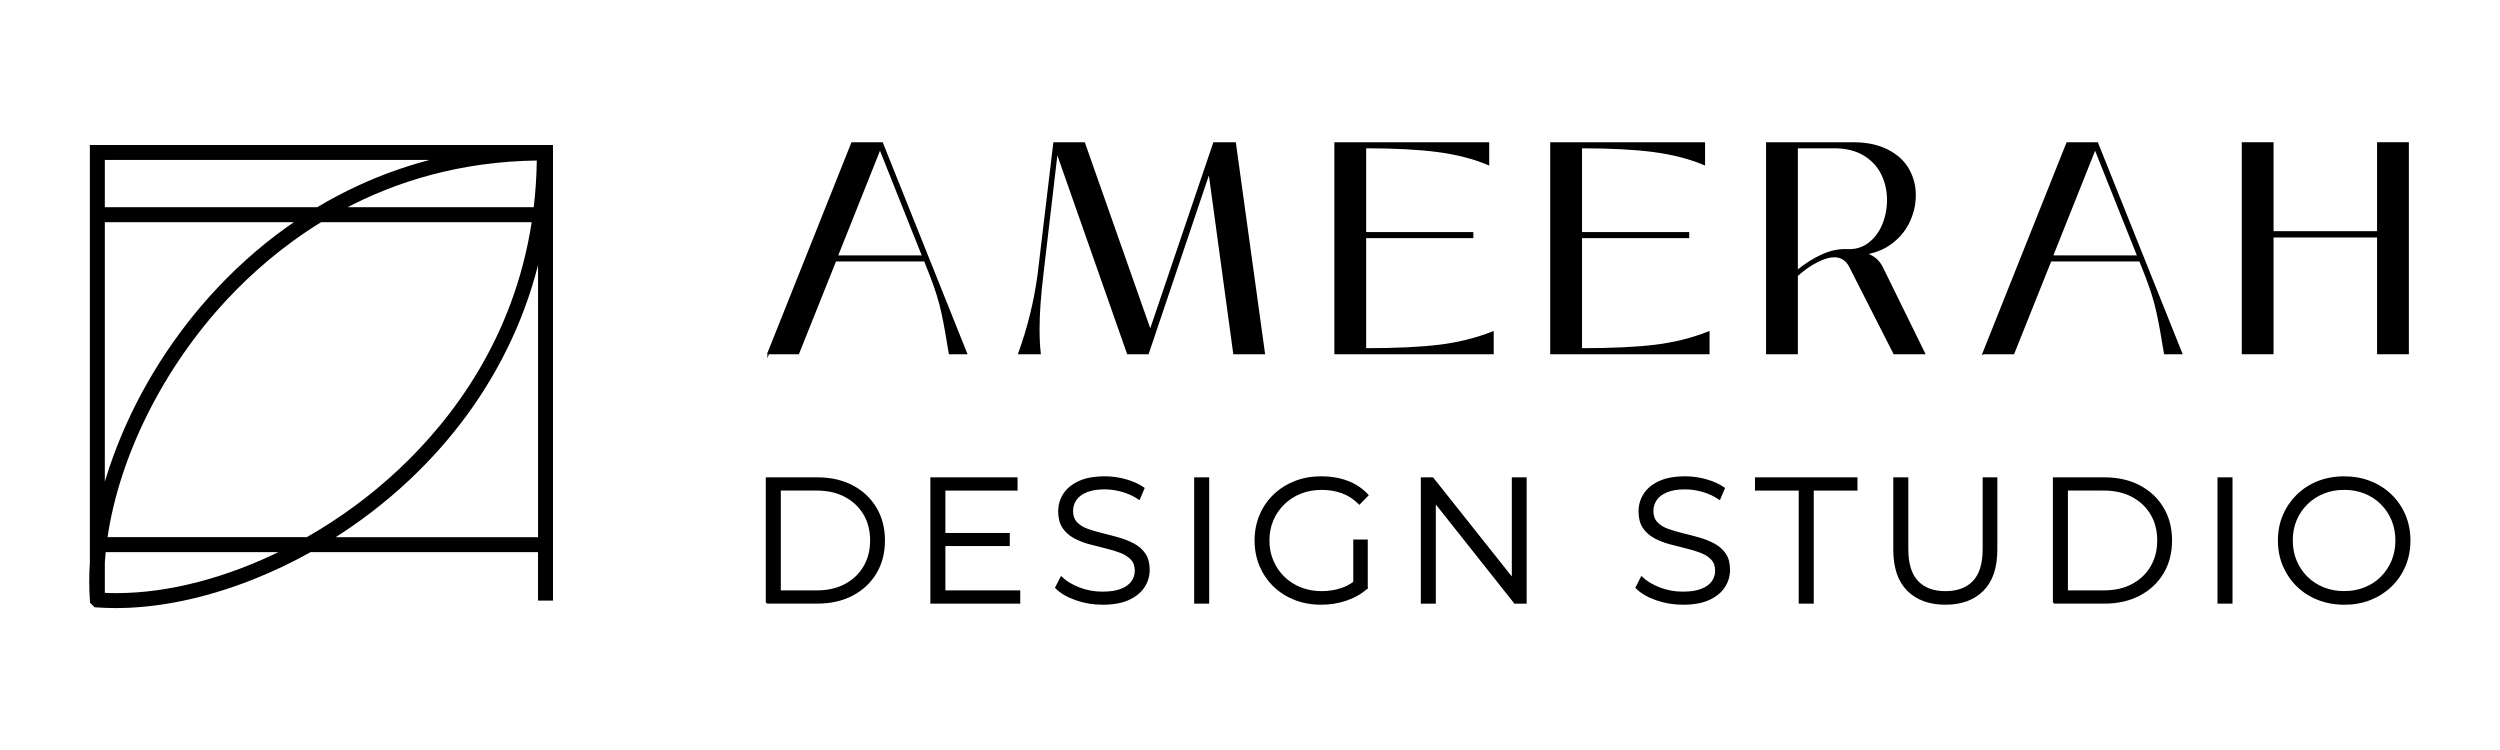
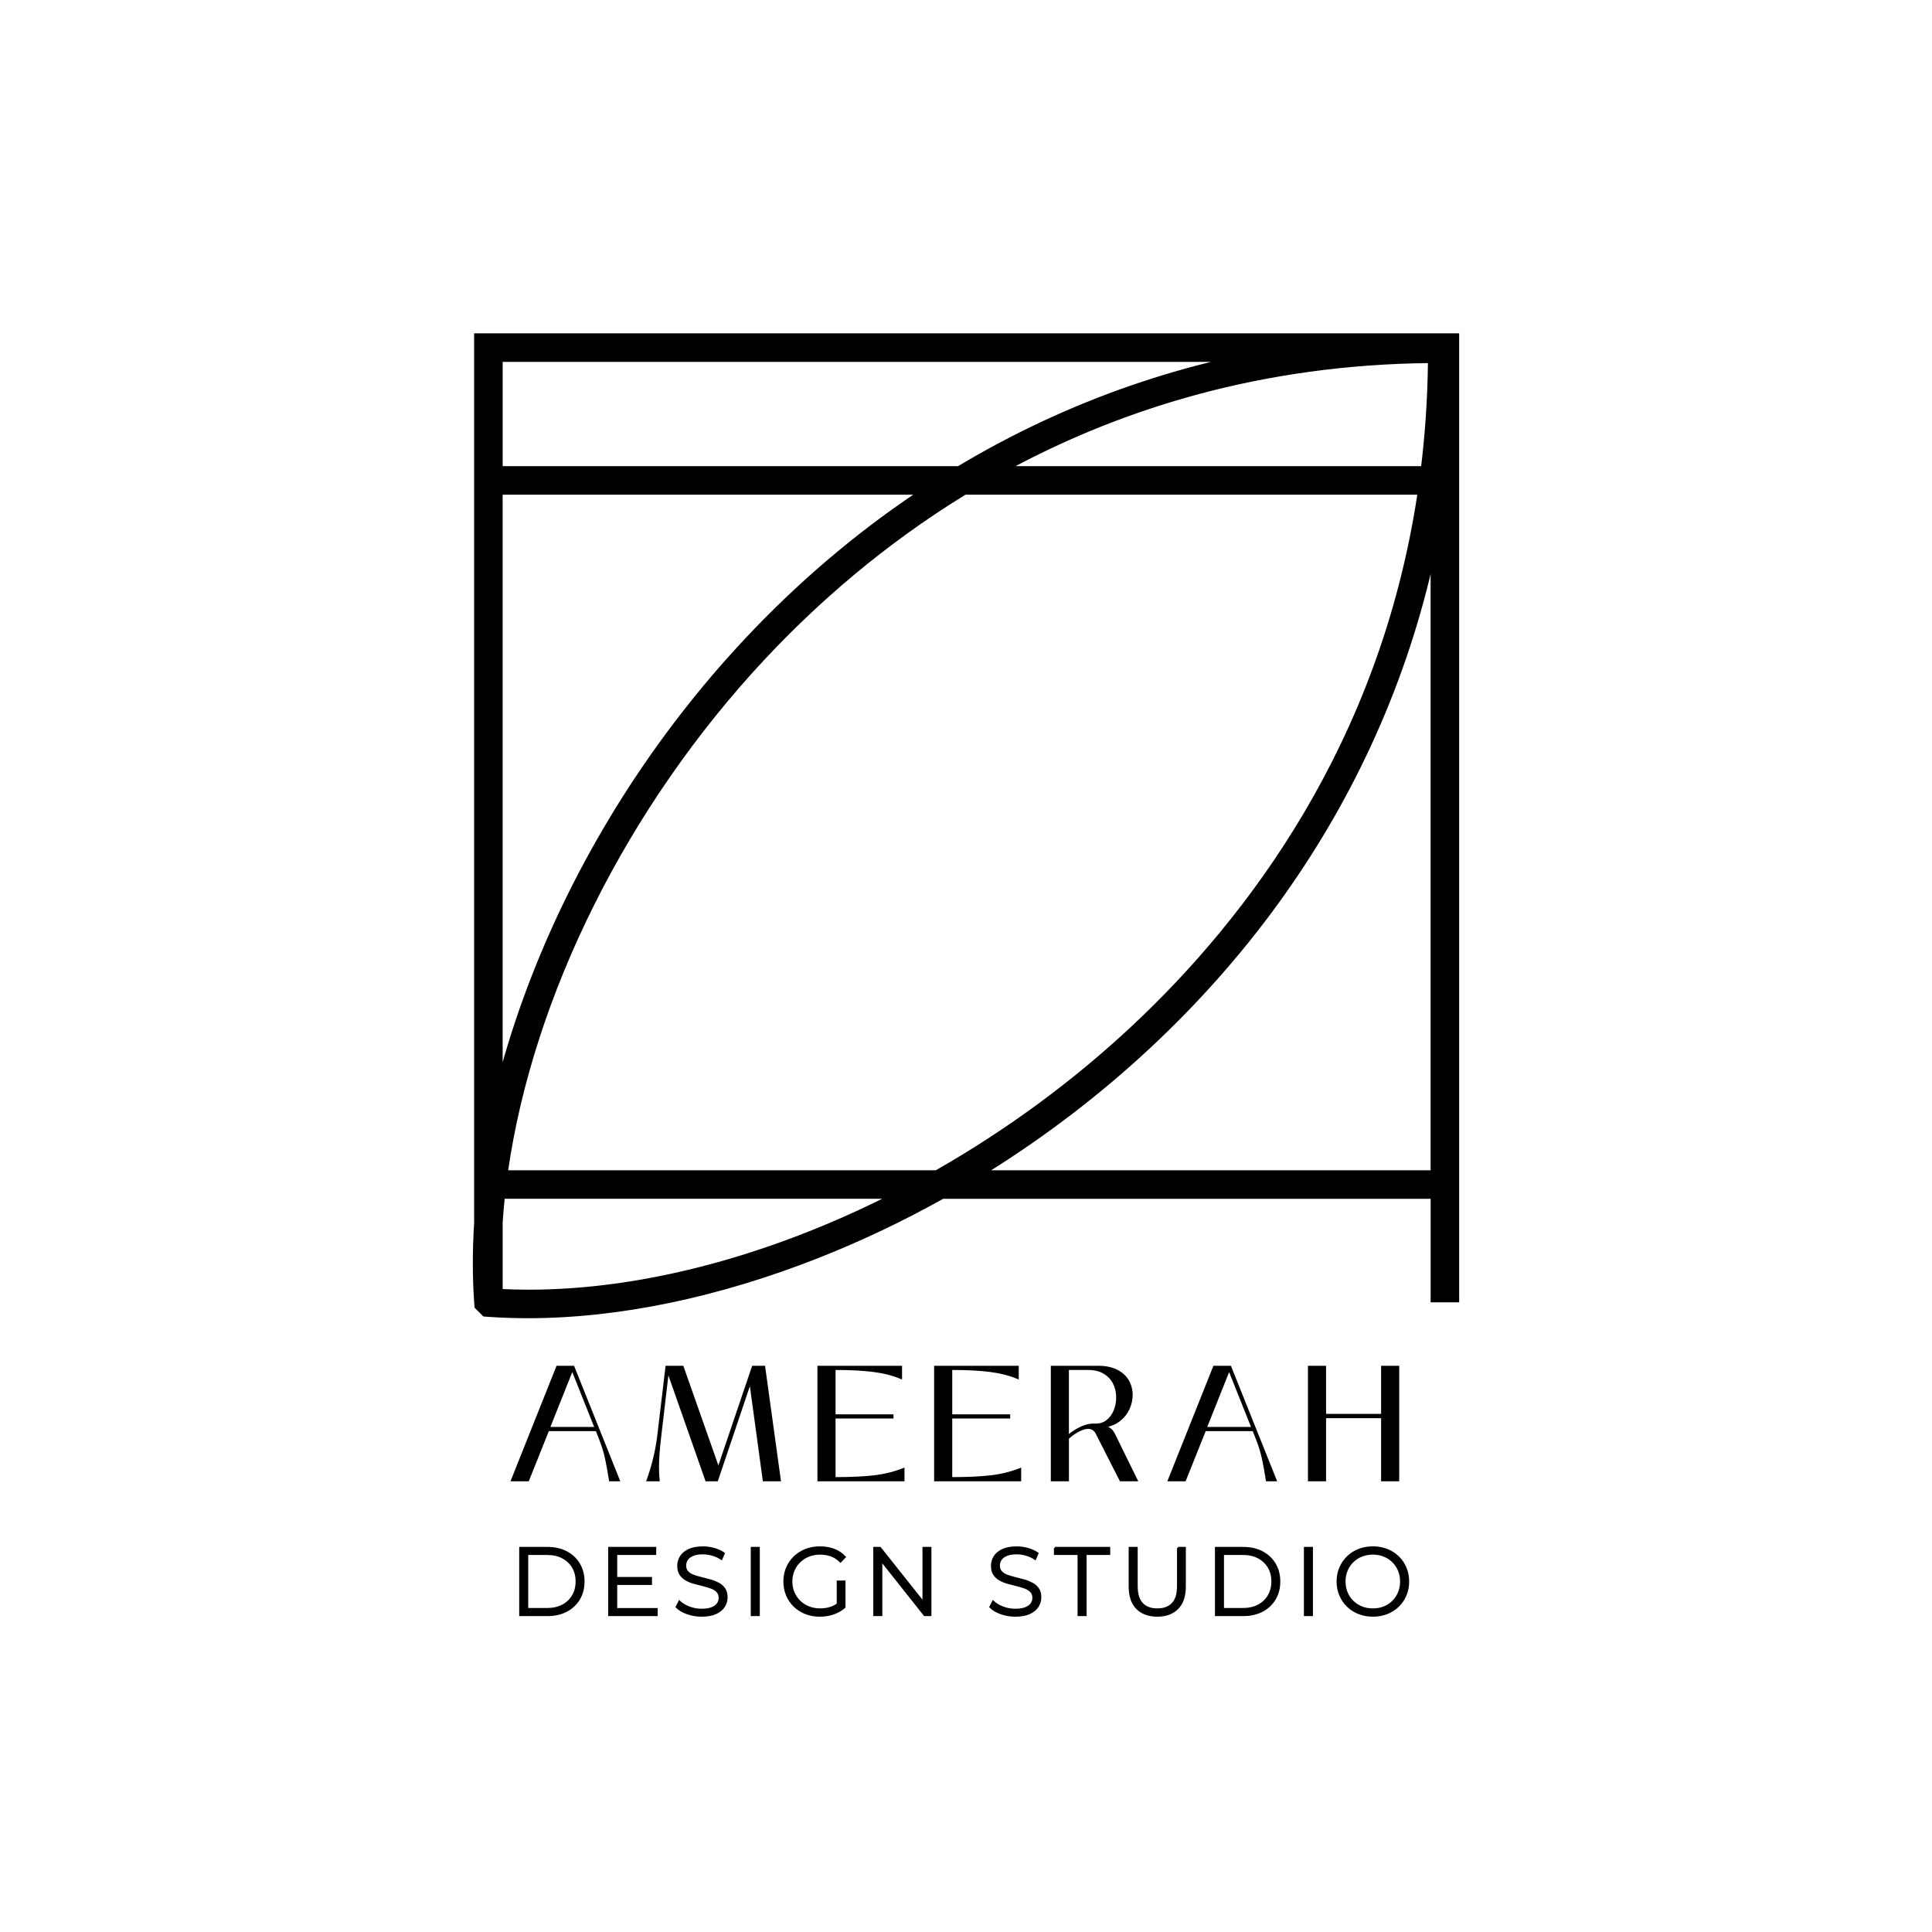
- <svg xmlns="http://www.w3.org/2000/svg" id="Layer_2" data-name="Layer 2" viewBox="0 0 1000 300">
+ <svg xmlns="http://www.w3.org/2000/svg" id="Layer_2" data-name="Layer 2" viewBox="0 0 1000 1000">
  <defs>
    <style>
-       .cls-1, .cls-2 {
+       .cls-1 {
        stroke: #000;
        stroke-miterlimit: 10;
      }
- 
-       .cls-2 {
-         stroke-width: .75px;
-       }
    </style>
  </defs>
-   <path class="cls-1" d="M36.44,58.49v166.6c-.33,5.09-.33,10.05,0,14.84l.06.93,1.56,1.56.93.06c2.41.17,4.86.25,7.35.25,16.97,0,35.68-3.88,54.6-11.36,7.9-3.12,15.65-6.82,23.17-11.02h91.6v19.4h4.99V58.49H36.44ZM213.94,83.39h-76.93c21.01-11.22,46.94-19.34,78.22-19.69-.08,6.82-.53,13.38-1.29,19.69ZM213.26,88.38c-7.1,47.03-32.02,79.7-53.5,99.82-11.24,10.54-23.79,19.69-36.91,27.16H42.44c4.7-32.75,22.27-68.43,48.29-96.2,9.6-10.25,22.07-21.28,37.58-30.79h84.95ZM175.91,63.48c-11.22,2.66-22.11,6.42-32.6,11.28-5.58,2.58-11.01,5.47-16.3,8.63H41.43v-19.91h134.48ZM41.43,88.38h77.73c-11.51,7.74-22.24,16.89-32.07,27.38-16.89,18.02-30.56,39.54-39.53,62.22-2.42,6.13-4.47,12.24-6.13,18.27v-107.87ZM46.51,237.75c-1.71,0-3.4-.04-5.08-.12v-12.68c.1-1.52.23-3.06.39-4.6h71.69c-22.31,11.14-45.77,17.4-67.01,17.4ZM132.55,215.37c10.93-6.83,21.25-14.74,30.62-23.52,17.52-16.42,31.31-35.33,40.99-56.22,5.03-10.85,8.89-22.12,11.56-33.75v113.5h-83.17Z" />
-   <g>
-     <g>
-       <path class="cls-2" d="M306.69,241.08v-49.77h20.26c5.31,0,9.97,1.06,13.97,3.16,4.01,2.11,7.12,5.04,9.35,8.78,2.23,3.74,3.34,8.06,3.34,12.94s-1.11,9.2-3.34,12.94c-2.23,3.74-5.34,6.67-9.35,8.78-4.01,2.11-8.66,3.16-13.97,3.16h-20.26ZM311.95,236.53h14.72c4.41,0,8.24-.86,11.48-2.6,3.25-1.73,5.77-4.12,7.57-7.18,1.8-3.06,2.7-6.58,2.7-10.56s-.9-7.56-2.7-10.59c-1.8-3.03-4.33-5.41-7.57-7.15-3.25-1.73-7.07-2.6-11.48-2.6h-14.72v40.67Z" />
-       <path class="cls-2" d="M377.79,236.53h29.93v4.55h-35.2v-49.77h34.13v4.55h-28.87v40.67ZM377.22,213.56h26.31v4.48h-26.31v-4.48Z" />
-       <path class="cls-2" d="M440.93,241.51c-3.7,0-7.24-.6-10.63-1.81-3.39-1.21-6.01-2.76-7.86-4.66l2.06-4.05c1.75,1.71,4.11,3.14,7.07,4.3,2.96,1.16,6.08,1.74,9.35,1.74s5.68-.39,7.64-1.17c1.97-.78,3.41-1.84,4.34-3.16.92-1.33,1.39-2.8,1.39-4.41,0-1.94-.56-3.51-1.67-4.69-1.11-1.18-2.57-2.12-4.37-2.81-1.8-.69-3.79-1.29-5.97-1.81-2.18-.52-4.36-1.08-6.54-1.67-2.18-.59-4.18-1.39-6.01-2.38-1.83-1-3.3-2.31-4.41-3.95-1.11-1.64-1.67-3.78-1.67-6.43,0-2.46.65-4.73,1.96-6.79,1.3-2.06,3.31-3.72,6.01-4.98,2.7-1.26,6.16-1.88,10.38-1.88,2.8,0,5.57.39,8.32,1.17,2.75.78,5.12,1.86,7.11,3.23l-1.78,4.2c-2.13-1.42-4.4-2.46-6.79-3.13-2.39-.66-4.7-1-6.93-1-2.99,0-5.45.4-7.39,1.21-1.94.81-3.38,1.88-4.3,3.24s-1.39,2.88-1.39,4.59c0,1.94.56,3.51,1.67,4.69,1.11,1.19,2.58,2.11,4.41,2.77,1.82.66,3.83,1.26,6.01,1.78,2.18.52,4.35,1.09,6.51,1.71,2.16.62,4.15,1.41,5.97,2.38,1.82.97,3.29,2.26,4.41,3.87,1.11,1.61,1.67,3.72,1.67,6.33,0,2.42-.66,4.66-1.99,6.72-1.33,2.06-3.35,3.72-6.08,4.98-2.73,1.26-6.22,1.88-10.49,1.88Z" />
-       <path class="cls-2" d="M478.04,241.08v-49.77h5.26v49.77h-5.26Z" />
-       <path class="cls-2" d="M528.45,241.51c-3.79,0-7.29-.63-10.49-1.88-3.2-1.26-5.97-3.02-8.32-5.3-2.35-2.28-4.17-4.95-5.47-8.03-1.3-3.08-1.96-6.45-1.96-10.1s.65-7.01,1.96-10.1c1.3-3.08,3.14-5.76,5.51-8.03,2.37-2.27,5.15-4.04,8.35-5.3,3.2-1.26,6.69-1.88,10.49-1.88s7.26.59,10.42,1.78c3.15,1.19,5.84,2.99,8.07,5.4l-3.27,3.34c-2.09-2.08-4.39-3.58-6.9-4.48-2.51-.9-5.21-1.35-8.11-1.35-3.08,0-5.91.51-8.5,1.53-2.58,1.02-4.83,2.47-6.75,4.34-1.92,1.87-3.41,4.05-4.48,6.54-1.07,2.49-1.6,5.23-1.6,8.21s.53,5.66,1.6,8.18c1.07,2.51,2.56,4.71,4.48,6.58,1.92,1.87,4.17,3.32,6.75,4.34,2.58,1.02,5.39,1.53,8.43,1.53,2.84,0,5.53-.43,8.07-1.28,2.54-.85,4.87-2.3,7-4.34l2.99,3.98c-2.37,2.09-5.14,3.66-8.32,4.73-3.18,1.07-6.49,1.6-9.95,1.6ZM541.68,234.54v-18.34h5.05v18.98l-5.05-.64Z" />
-       <path class="cls-2" d="M568.7,241.08v-49.77h4.34l34.34,43.23h-2.28v-43.23h5.19v49.77h-4.34l-34.27-43.23h2.28v43.23h-5.26Z" />
-       <path class="cls-2" d="M673.07,241.51c-3.7,0-7.24-.6-10.63-1.81-3.39-1.21-6.01-2.76-7.86-4.66l2.06-4.05c1.75,1.71,4.11,3.14,7.07,4.3,2.96,1.16,6.08,1.74,9.35,1.74s5.68-.39,7.64-1.17c1.97-.78,3.41-1.84,4.34-3.16.92-1.33,1.39-2.8,1.39-4.41,0-1.94-.56-3.51-1.67-4.69-1.11-1.18-2.57-2.12-4.37-2.81-1.8-.69-3.79-1.29-5.97-1.81-2.18-.52-4.36-1.08-6.54-1.67-2.18-.59-4.18-1.39-6.01-2.38-1.83-1-3.3-2.31-4.41-3.95-1.11-1.64-1.67-3.78-1.67-6.43,0-2.46.65-4.73,1.96-6.79,1.3-2.06,3.31-3.72,6.01-4.98,2.7-1.26,6.16-1.88,10.38-1.88,2.8,0,5.57.39,8.32,1.17,2.75.78,5.12,1.86,7.11,3.23l-1.78,4.2c-2.13-1.42-4.4-2.46-6.79-3.13-2.39-.66-4.7-1-6.93-1-2.99,0-5.45.4-7.39,1.21-1.94.81-3.38,1.88-4.3,3.24s-1.39,2.88-1.39,4.59c0,1.94.56,3.51,1.67,4.69,1.11,1.19,2.58,2.11,4.41,2.77,1.82.66,3.83,1.26,6.01,1.78,2.18.52,4.35,1.09,6.51,1.71,2.16.62,4.15,1.41,5.97,2.38,1.82.97,3.29,2.26,4.41,3.87,1.11,1.61,1.67,3.72,1.67,6.33,0,2.42-.66,4.66-1.99,6.72-1.33,2.06-3.35,3.72-6.08,4.98-2.73,1.26-6.22,1.88-10.49,1.88Z" />
-       <path class="cls-2" d="M719.86,241.08v-45.22h-17.49v-4.55h40.24v4.55h-17.49v45.22h-5.26Z" />
-       <path class="cls-2" d="M778.16,241.51c-6.35,0-11.35-1.82-15-5.47-3.65-3.65-5.47-9.05-5.47-16.21v-28.51h5.26v28.3c0,5.88,1.33,10.22,3.98,13.01,2.65,2.8,6.4,4.2,11.23,4.2s8.65-1.4,11.3-4.2c2.65-2.8,3.98-7.13,3.98-13.01v-28.3h5.12v28.51c0,7.16-1.81,12.56-5.44,16.21-3.63,3.65-8.62,5.47-14.97,5.47Z" />
-       <path class="cls-2" d="M821.53,241.08v-49.77h20.26c5.31,0,9.97,1.06,13.97,3.16,4.01,2.11,7.12,5.04,9.35,8.78,2.23,3.74,3.34,8.06,3.34,12.94s-1.11,9.2-3.34,12.94c-2.23,3.74-5.35,6.67-9.35,8.78-4.01,2.11-8.66,3.16-13.97,3.16h-20.26ZM826.79,236.53h14.72c4.41,0,8.24-.86,11.48-2.6,3.25-1.73,5.77-4.12,7.57-7.18s2.7-6.58,2.7-10.56-.9-7.56-2.7-10.59c-1.8-3.03-4.33-5.41-7.57-7.15-3.25-1.73-7.08-2.6-11.48-2.6h-14.72v40.67Z" />
-       <path class="cls-2" d="M887.37,241.08v-49.77h5.26v49.77h-5.26Z" />
-       <path class="cls-2" d="M937.71,241.51c-3.75,0-7.22-.63-10.42-1.88-3.2-1.26-5.97-3.03-8.32-5.33-2.35-2.3-4.17-4.98-5.47-8.03-1.3-3.06-1.96-6.41-1.96-10.06s.65-7,1.96-10.06c1.3-3.06,3.13-5.73,5.47-8.03,2.35-2.3,5.11-4.08,8.28-5.33,3.17-1.26,6.66-1.88,10.45-1.88s7.2.63,10.38,1.88c3.18,1.26,5.94,3.02,8.28,5.3,2.35,2.28,4.17,4.95,5.48,8.03,1.3,3.08,1.96,6.45,1.96,10.1s-.65,7.02-1.96,10.1c-1.3,3.08-3.13,5.76-5.48,8.03-2.35,2.27-5.11,4.04-8.28,5.3-3.18,1.26-6.64,1.88-10.38,1.88ZM937.71,236.81c2.99,0,5.75-.51,8.28-1.53,2.53-1.02,4.74-2.46,6.61-4.34,1.87-1.87,3.33-4.05,4.37-6.54,1.04-2.49,1.56-5.23,1.56-8.21s-.52-5.72-1.56-8.21c-1.04-2.49-2.5-4.67-4.37-6.54-1.87-1.87-4.08-3.32-6.61-4.34-2.54-1.02-5.3-1.53-8.28-1.53s-5.76.51-8.32,1.53c-2.56,1.02-4.79,2.47-6.68,4.34-1.9,1.87-3.37,4.05-4.41,6.54s-1.56,5.23-1.56,8.21.52,5.66,1.56,8.18c1.04,2.51,2.51,4.71,4.41,6.58,1.89,1.87,4.12,3.32,6.68,4.34,2.56,1.02,5.33,1.53,8.32,1.53Z" />
-     </g>
-     <g>
-       <path class="cls-2" d="M307.32,141.33l33.53-84.06h11.97l33.65,84.06h-6.59c-1.04-6.54-2.04-12.01-2.99-16.41-.96-4.39-2.39-9.06-4.31-14.01l-2.63-6.71h-35.8l-14.85,37.12h-11.98ZM351.99,59.3l-17.24,43.23h34.49l-17.24-43.23Z" />
-       <path class="cls-2" d="M407.67,141.33c3.75-10.38,6.35-21,7.78-31.85l6.23-52.21h11.97l26.46,75.2,25.51-75.2h8.38l11.62,84.06h-11.97l-9.94-72.81-24.55,72.81h-8.02l-28.38-80.83-5.75,49.1c-1.04,8.7-1.56,16.01-1.56,21.91,0,3.67.16,6.94.48,9.82h-8.26Z" />
-       <path class="cls-2" d="M546.09,139.65c12.13,0,21.99-.46,29.58-1.38,7.58-.92,14.73-2.69,21.44-5.33v8.38h-62.99V57.27h61.19v8.38c-5.91-2.47-12.67-4.21-20.3-5.21-7.62-1-17.26-1.5-28.92-1.5v34.25h42.87v1.68h-42.87v44.79Z" />
-       <path class="cls-2" d="M632.43,139.65c12.13,0,21.99-.46,29.58-1.38,7.58-.92,14.73-2.69,21.44-5.33v8.38h-62.99V57.27h61.19v8.38c-5.91-2.47-12.67-4.21-20.3-5.21-7.62-1-17.26-1.5-28.92-1.5v34.25h42.87v1.68h-42.87v44.79Z" />
-       <path class="cls-2" d="M769.66,141.33h-11.97l-17.6-34.61c-1.36-2.79-3.51-4.19-6.47-4.19-1.84,0-4.11.68-6.83,2.04-2.72,1.36-5.39,3.23-8.02,5.63v31.13h-11.97V57.27h34.37c5.43,0,10.02.96,13.77,2.87,3.75,1.92,6.53,4.45,8.32,7.6,1.8,3.15,2.69,6.57,2.69,10.24s-.74,6.93-2.21,10.24c-1.48,3.31-3.71,6.17-6.71,8.56-2.99,2.4-6.61,3.95-10.84,4.67,1.76.64,3.15,1.42,4.19,2.34,1.04.92,1.92,2.14,2.63,3.65l16.65,33.89ZM747.51,97.5c2.47-1.84,4.37-4.33,5.69-7.48,1.32-3.15,1.98-6.48,1.98-10,0-3.83-.8-7.34-2.4-10.54-1.6-3.19-4.01-5.75-7.24-7.66-3.23-1.92-7.17-2.87-11.8-2.87h-14.97v49.58c3.27-2.71,6.63-4.85,10.06-6.41,3.43-1.56,6.78-2.25,10.06-2.1,3.27.16,6.15-.68,8.62-2.51Z" />
-       <path class="cls-2" d="M793.37,141.33l33.53-84.06h11.98l33.65,84.06h-6.58c-1.04-6.54-2.04-12.01-2.99-16.41-.96-4.39-2.4-9.06-4.31-14.01l-2.63-6.71h-35.8l-14.85,37.12h-11.98ZM838.04,59.3l-17.24,43.23h34.49l-17.24-43.23Z" />
-       <path class="cls-2" d="M951.2,92.83v-35.57h11.97v84.06h-11.97v-46.7h-42.15v46.7h-11.97V57.27h11.97v35.57h42.15Z" />
-     </g>
-   </g>
+   <path class="cls-1" d="M293.18,803.39c-2.8-1.47-6.06-2.21-9.77-2.21h-14.17v34.81h14.17c3.71,0,6.97-.74,9.77-2.21,2.8-1.48,4.98-3.52,6.54-6.14,1.56-2.62,2.34-5.64,2.34-9.05s-.78-6.43-2.34-9.05c-1.56-2.62-3.74-4.67-6.54-6.14ZM296.54,825.97c-1.26,2.14-3.03,3.81-5.3,5.02-2.27,1.21-4.95,1.81-8.03,1.81h-10.3v-28.45h10.3c3.08,0,5.76.61,8.03,1.81,2.27,1.21,4.04,2.88,5.3,5,1.26,2.12,1.89,4.59,1.89,7.41s-.63,5.25-1.89,7.39ZM318.97,832.81h20.94v3.18h-24.62v-34.81h23.87v3.18h-20.19v12.38h18v3.13h-18v12.93ZM374.94,822.37c.78,1.13,1.17,2.6,1.17,4.43,0,1.69-.46,3.26-1.39,4.7-.93,1.44-2.35,2.6-4.25,3.48-1.91.88-4.35,1.32-7.34,1.32-2.59,0-5.07-.42-7.44-1.27-2.37-.85-4.2-1.93-5.5-3.26l1.44-2.83c1.23,1.19,2.88,2.2,4.95,3.01,2.07.81,4.25,1.22,6.54,1.22s3.97-.27,5.35-.82c1.38-.55,2.39-1.28,3.03-2.21.65-.93.97-1.96.97-3.08,0-1.36-.39-2.45-1.17-3.28-.78-.83-1.8-1.48-3.06-1.96-1.26-.48-2.65-.9-4.18-1.27-1.53-.36-3.05-.75-4.57-1.17-1.53-.41-2.93-.97-4.2-1.67-1.28-.7-2.3-1.62-3.08-2.76-.78-1.14-1.17-2.64-1.17-4.5,0-1.72.46-3.31,1.37-4.75.91-1.44,2.31-2.6,4.2-3.48,1.89-.88,4.31-1.32,7.26-1.32,1.96,0,3.9.27,5.82.82,1.92.55,3.58,1.3,4.97,2.26l-1.24,2.93c-1.49-1-3.08-1.72-4.75-2.19-1.67-.46-3.29-.7-4.85-.7-2.09,0-3.81.28-5.17.85-1.36.56-2.36,1.32-3.01,2.26-.65.94-.97,2.01-.97,3.21,0,1.36.39,2.45,1.17,3.28.78.83,1.81,1.48,3.08,1.94,1.28.46,2.68.88,4.2,1.24,1.53.37,3.04.76,4.55,1.19,1.51.43,2.9.99,4.18,1.67,1.28.68,2.3,1.58,3.08,2.71ZM389.09,801.18h3.68v34.81h-3.68v-34.81ZM410.75,812.84c-.75,1.74-1.12,3.66-1.12,5.74s.37,3.96,1.12,5.72c.75,1.76,1.79,3.29,3.13,4.6,1.34,1.31,2.92,2.32,4.72,3.03,1.81.71,3.77,1.07,5.89,1.07,1.99,0,3.87-.3,5.64-.89,1.22-.41,2.37-1.03,3.46-1.83v-11.69h3.53v13.28c-1.66,1.46-3.6,2.56-5.82,3.31-2.22.75-4.54,1.12-6.96,1.12-2.65,0-5.1-.44-7.34-1.32-2.24-.88-4.18-2.11-5.82-3.71-1.64-1.59-2.92-3.46-3.83-5.62-.91-2.15-1.37-4.51-1.37-7.06s.46-4.91,1.37-7.06c.91-2.15,2.2-4.03,3.85-5.62,1.66-1.59,3.61-2.83,5.84-3.7,2.24-.88,4.68-1.32,7.34-1.32s5.08.41,7.29,1.24c2.2.83,4.09,2.09,5.64,3.78l-2.29,2.34c-1.46-1.46-3.07-2.5-4.82-3.13-1.76-.63-3.65-.94-5.67-.94-2.16,0-4.14.36-5.94,1.07-1.81.71-3.38,1.72-4.72,3.03-1.34,1.31-2.39,2.83-3.13,4.58ZM477.97,801.18h3.63v34.81h-3.03l-22.38-28.23v28.23h-3.68v-34.81h3.03l22.43,28.23v-28.23ZM537.32,822.37c.78,1.13,1.17,2.6,1.17,4.43,0,1.69-.46,3.26-1.39,4.7-.93,1.44-2.35,2.6-4.25,3.48-1.91.88-4.35,1.32-7.34,1.32-2.59,0-5.07-.42-7.44-1.27-2.37-.85-4.2-1.93-5.5-3.26l1.44-2.83c1.23,1.19,2.88,2.2,4.95,3.01,2.07.81,4.25,1.22,6.54,1.22s3.97-.27,5.35-.82c1.38-.55,2.39-1.28,3.03-2.21.65-.93.97-1.96.97-3.08,0-1.36-.39-2.45-1.17-3.28-.78-.83-1.8-1.48-3.06-1.96-1.26-.48-2.65-.9-4.18-1.27-1.52-.36-3.05-.75-4.57-1.17-1.53-.41-2.93-.97-4.2-1.67-1.28-.7-2.3-1.62-3.08-2.76-.78-1.14-1.17-2.64-1.17-4.5,0-1.72.46-3.31,1.37-4.75.91-1.44,2.31-2.6,4.2-3.48,1.89-.88,4.31-1.32,7.26-1.32,1.96,0,3.9.27,5.82.82,1.92.55,3.58,1.3,4.97,2.26l-1.24,2.93c-1.49-1-3.08-1.72-4.75-2.19-1.67-.46-3.29-.7-4.85-.7-2.09,0-3.81.28-5.17.85-1.36.56-2.36,1.32-3.01,2.26-.65.94-.97,2.01-.97,3.21,0,1.36.39,2.45,1.17,3.28.78.83,1.81,1.48,3.08,1.94,1.28.46,2.68.88,4.2,1.24,1.52.37,3.04.76,4.55,1.19,1.51.43,2.9.99,4.18,1.67,1.28.68,2.3,1.58,3.08,2.71ZM546,801.18h28.15v3.18h-12.23v31.63h-3.68v-31.63h-12.23v-3.18ZM609.71,801.18h3.58v19.94c0,5.01-1.27,8.79-3.81,11.34-2.54,2.55-6.03,3.83-10.47,3.83s-7.94-1.28-10.49-3.83c-2.55-2.55-3.83-6.33-3.83-11.34v-19.94h3.68v19.79c0,4.11.93,7.14,2.79,9.1,1.86,1.96,4.48,2.93,7.86,2.93s6.05-.98,7.91-2.93c1.86-1.96,2.79-4.99,2.79-9.1v-19.79ZM653.3,803.39c-2.8-1.47-6.06-2.21-9.77-2.21h-14.17v34.81h14.17c3.71,0,6.97-.74,9.77-2.21,2.8-1.48,4.98-3.52,6.54-6.14,1.56-2.62,2.34-5.64,2.34-9.05s-.78-6.43-2.34-9.05c-1.56-2.62-3.74-4.67-6.54-6.14ZM656.66,825.97c-1.26,2.14-3.03,3.81-5.3,5.02-2.27,1.21-4.95,1.81-8.03,1.81h-10.3v-28.45h10.3c3.08,0,5.76.61,8.03,1.81,2.27,1.21,4.04,2.88,5.3,5,1.26,2.12,1.89,4.59,1.89,7.41s-.63,5.25-1.89,7.39ZM675.4,801.18h3.68v34.81h-3.68v-34.81ZM723.67,805.9c-1.64-1.59-3.57-2.83-5.79-3.7-2.22-.88-4.64-1.32-7.26-1.32s-5.09.44-7.31,1.32c-2.22.88-4.15,2.12-5.79,3.73-1.64,1.61-2.92,3.48-3.83,5.62-.91,2.14-1.37,4.48-1.37,7.04s.46,4.9,1.37,7.04c.91,2.14,2.19,4.01,3.83,5.62,1.64,1.61,3.58,2.85,5.82,3.73,2.24.88,4.67,1.32,7.29,1.32s5.04-.44,7.26-1.32c2.22-.88,4.15-2.11,5.79-3.71,1.64-1.59,2.92-3.46,3.83-5.62.91-2.15,1.37-4.51,1.37-7.06s-.46-4.91-1.37-7.06c-.91-2.15-2.19-4.03-3.83-5.62ZM724.09,824.33c-.73,1.74-1.75,3.27-3.06,4.58-1.31,1.31-2.85,2.32-4.63,3.03-1.77.71-3.7,1.07-5.79,1.07s-4.03-.36-5.82-1.07c-1.79-.71-3.35-1.72-4.67-3.03-1.33-1.31-2.35-2.84-3.08-4.6-.73-1.76-1.09-3.66-1.09-5.72s.36-4,1.09-5.74c.73-1.74,1.76-3.27,3.08-4.58,1.33-1.31,2.88-2.32,4.67-3.03,1.79-.71,3.73-1.07,5.82-1.07s4.02.36,5.79,1.07c1.77.71,3.31,1.72,4.63,3.03,1.31,1.31,2.33,2.83,3.06,4.58.73,1.74,1.09,3.66,1.09,5.74s-.37,4-1.09,5.74ZM320.33,766.22l-23.54-58.8h-8.38l-23.45,58.8h8.38l10.39-25.97h25.04l1.84,4.69c1.34,3.46,2.35,6.73,3.02,9.8.67,3.07,1.37,6.9,2.09,11.48h4.61ZM284.15,739.08l12.06-30.24,12.06,30.24h-24.12ZM395.55,707.42l8.12,58.8h-8.38l-6.95-50.93-17.17,50.93h-5.61l-19.85-56.54-4.02,34.34c-.73,6.09-1.09,11.2-1.09,15.33,0,2.57.11,4.86.33,6.87h-5.78c2.62-7.26,4.44-14.69,5.45-22.28l4.35-36.52h8.38l18.51,52.6,17.84-52.6h5.86ZM431.98,708.59v23.96h29.99v1.17h-29.99v31.33c8.49,0,15.38-.32,20.69-.96,5.3-.64,10.3-1.88,14.99-3.73v5.86h-44.06v-58.8h42.8v5.86c-4.13-1.73-8.87-2.95-14.2-3.64-5.33-.7-12.08-1.05-20.23-1.05ZM492.38,708.59v23.96h29.99v1.17h-29.99v31.33c8.49,0,15.38-.32,20.69-.96,5.3-.64,10.3-1.88,14.99-3.73v5.86h-44.06v-58.8h42.8v5.86c-4.13-1.73-8.87-2.95-14.2-3.64-5.33-.7-12.08-1.05-20.23-1.05ZM576.72,742.51c-.5-1.06-1.12-1.91-1.84-2.55-.73-.64-1.7-1.19-2.93-1.63,2.96-.5,5.49-1.59,7.58-3.27,2.09-1.67,3.66-3.67,4.69-5.99,1.03-2.32,1.55-4.7,1.55-7.16s-.63-4.95-1.88-7.16c-1.26-2.21-3.2-3.98-5.82-5.32-2.62-1.34-5.84-2.01-9.63-2.01h-24.04v58.8h8.38v-21.78c1.84-1.67,3.71-2.99,5.61-3.94,1.9-.95,3.49-1.42,4.77-1.42,2.07,0,3.57.98,4.52,2.93l12.31,24.21h8.38l-11.64-23.7ZM566.84,737.32c-2.29-.11-4.64.38-7.04,1.47-2.4,1.09-4.75,2.58-7.04,4.48v-34.68h10.47c3.24,0,5.99.67,8.25,2.01,2.26,1.34,3.95,3.13,5.07,5.36,1.12,2.23,1.68,4.69,1.68,7.37,0,2.46-.46,4.79-1.38,6.99-.92,2.21-2.25,3.95-3.98,5.24-1.73,1.28-3.74,1.87-6.03,1.76ZM650.6,744.94c1.34,3.46,2.35,6.73,3.02,9.8.67,3.07,1.37,6.9,2.09,11.48h4.61l-23.54-58.8h-8.38l-23.45,58.8h8.38l10.39-25.97h25.04l1.84,4.69ZM624.13,739.08l12.06-30.24,12.06,30.24h-24.12ZM715.35,733.55h-29.48v32.67h-8.38v-58.8h8.38v24.88h29.48v-24.88h8.38v58.8h-8.38v-32.67ZM245.91,173.03v460.04c-.9,14.05-.9,27.74.02,40.97l.18,2.57,4.32,4.32,2.57.18c6.66.46,13.43.69,20.3.69,46.86,0,98.53-10.71,150.76-31.37,21.81-8.63,43.23-18.83,63.98-30.43h252.95v53.57h13.77V173.03H245.91ZM736.04,241.79h-212.43c58.01-30.99,129.63-53.4,215.99-54.37-.21,18.82-1.45,36.94-3.57,54.37ZM734.17,255.56c-19.61,129.87-88.41,220.08-147.73,275.66-31.05,29.09-65.69,54.37-101.92,75h-222.06c12.97-90.45,61.51-188.97,133.34-265.64,26.52-28.31,60.94-58.77,103.78-85.02h234.59ZM631.03,186.8c-30.99,7.35-61.06,17.74-90.02,31.16-15.4,7.14-30.41,15.09-45,23.83h-236.33v-54.99h371.36ZM259.68,255.56h214.63c-31.78,21.36-61.41,46.64-88.55,75.61-46.64,49.77-84.38,109.18-109.16,171.81-6.7,16.93-12.35,33.8-16.93,50.46V255.56ZM273.7,668.04c-4.71,0-9.39-.12-14.02-.34v-35.02c.28-4.21.65-8.44,1.09-12.69h197.97c-61.62,30.77-126.39,48.05-185.03,48.05ZM511.31,606.22c30.19-18.87,58.68-40.7,84.55-64.95,48.38-45.33,86.46-97.56,113.2-155.25,13.88-29.95,24.54-61.09,31.92-93.21v313.41h-229.68Z" />
</svg>
